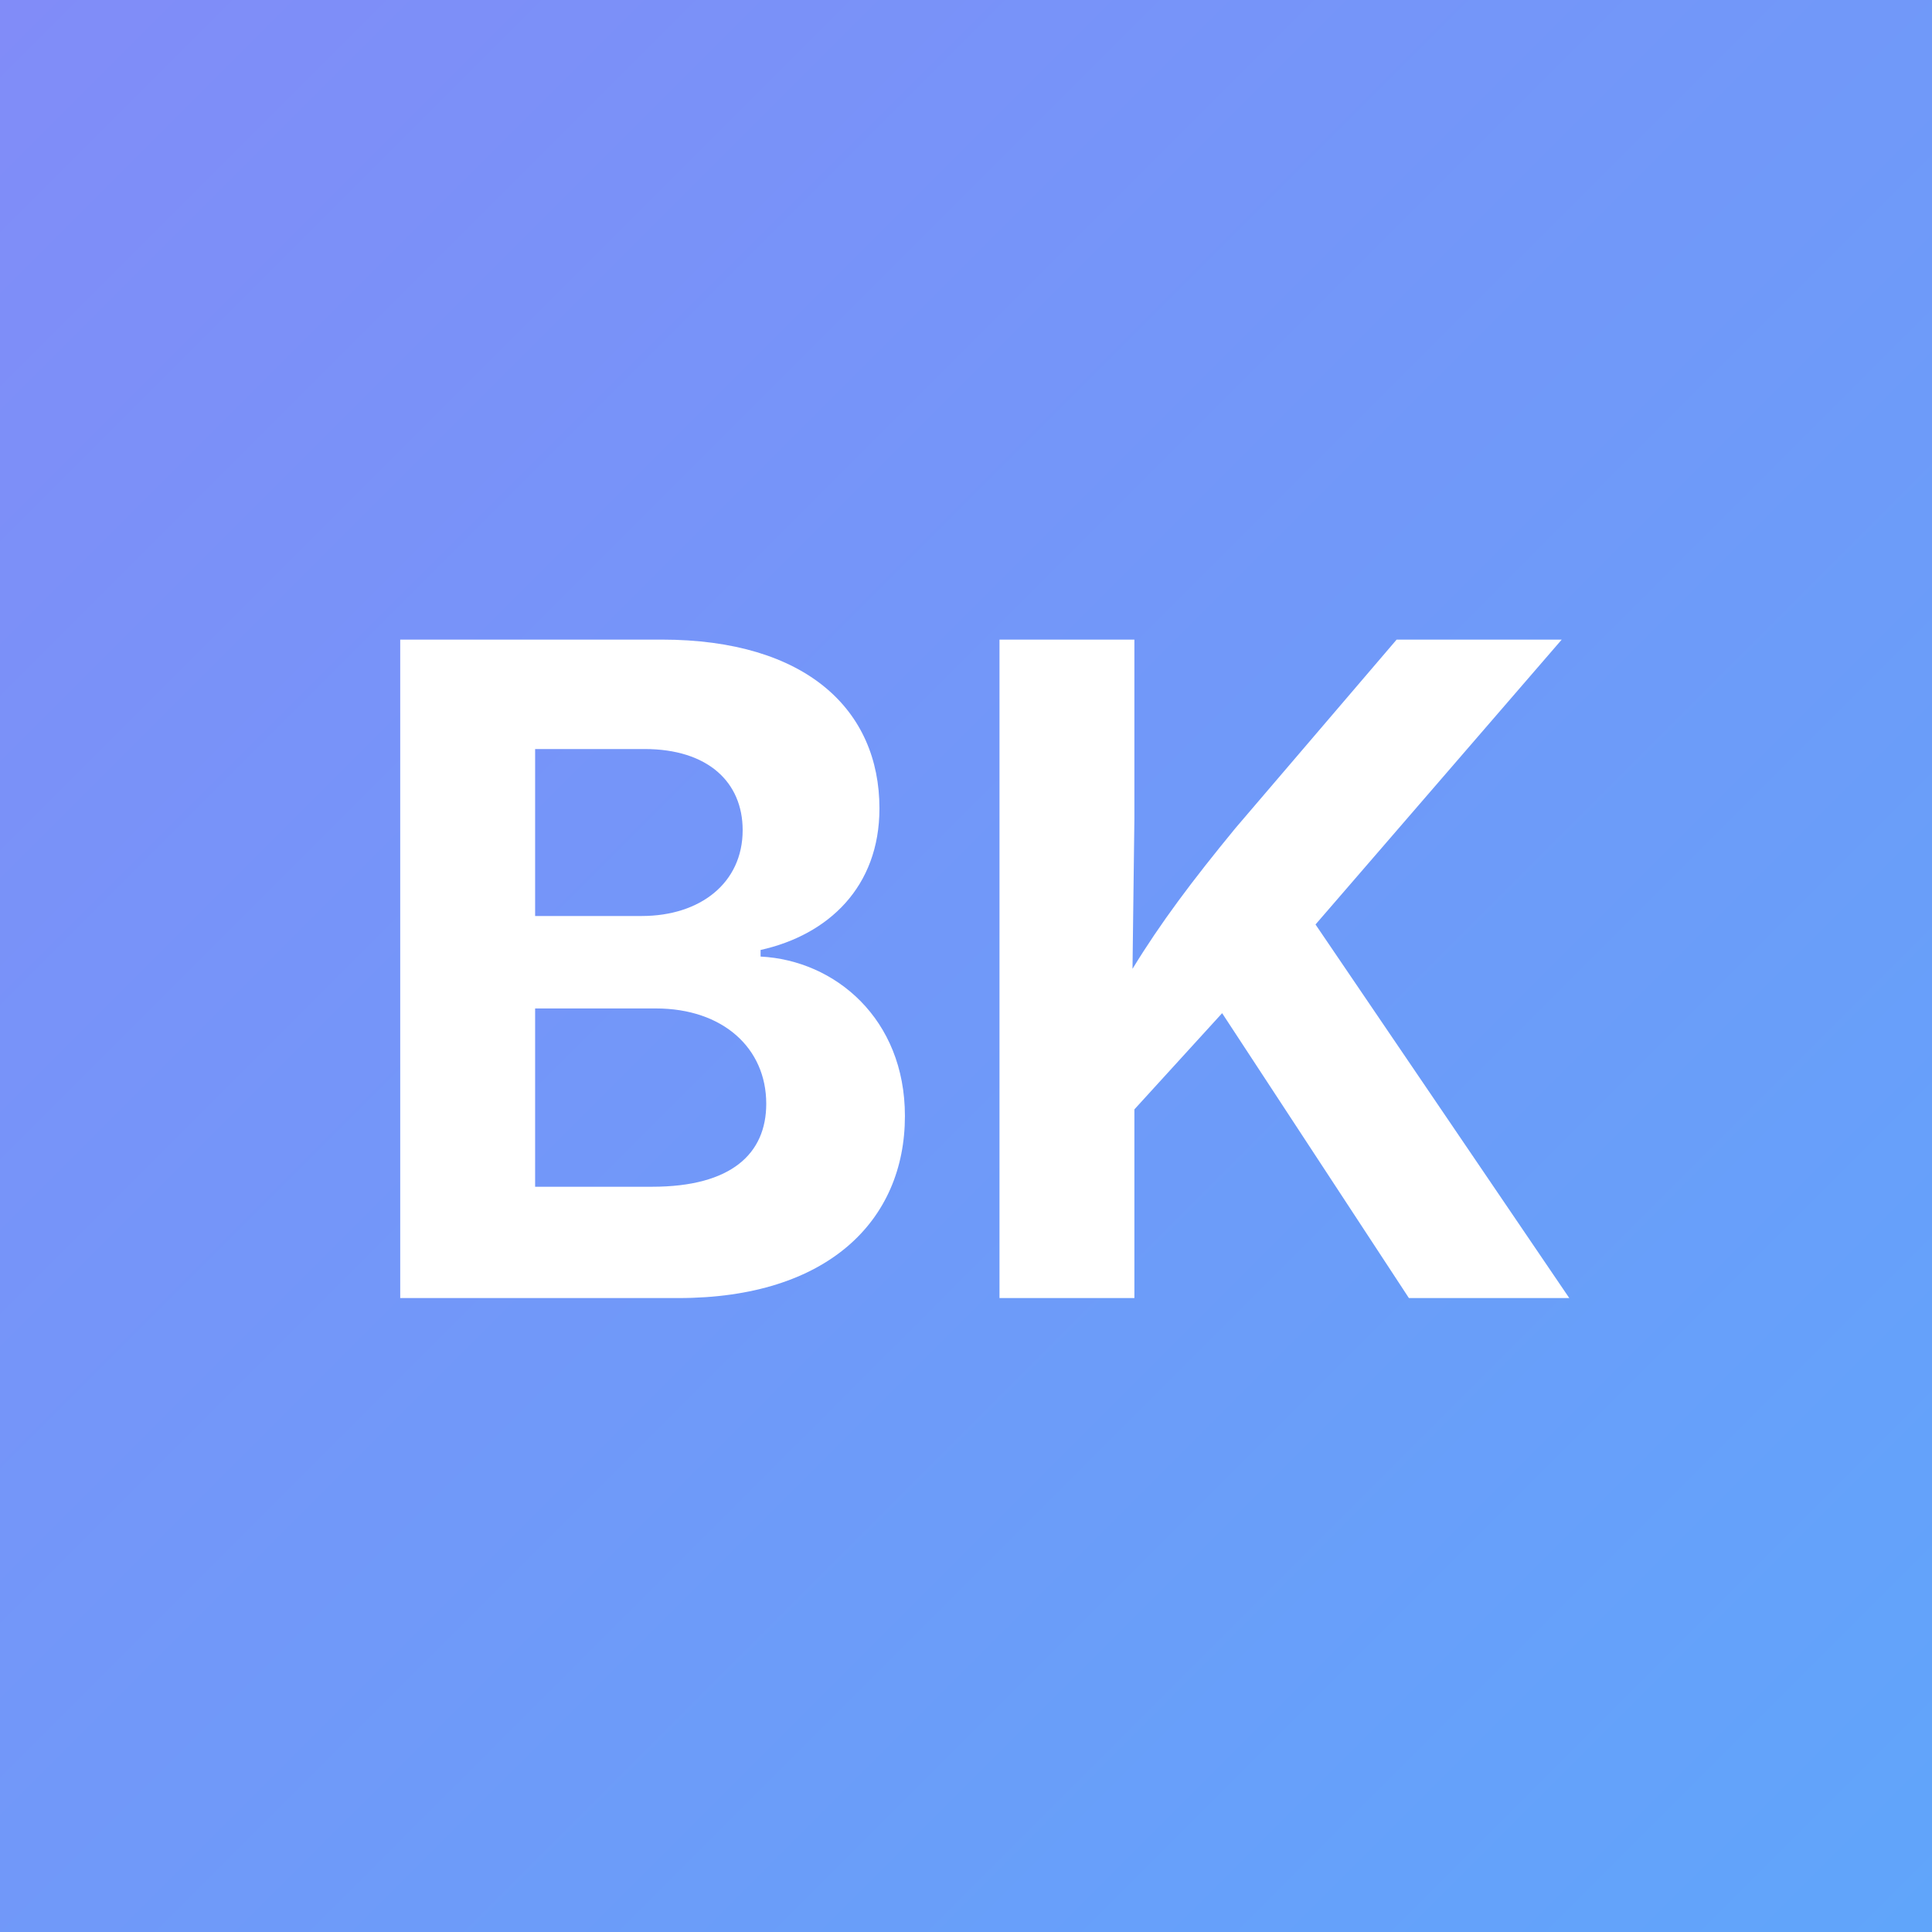
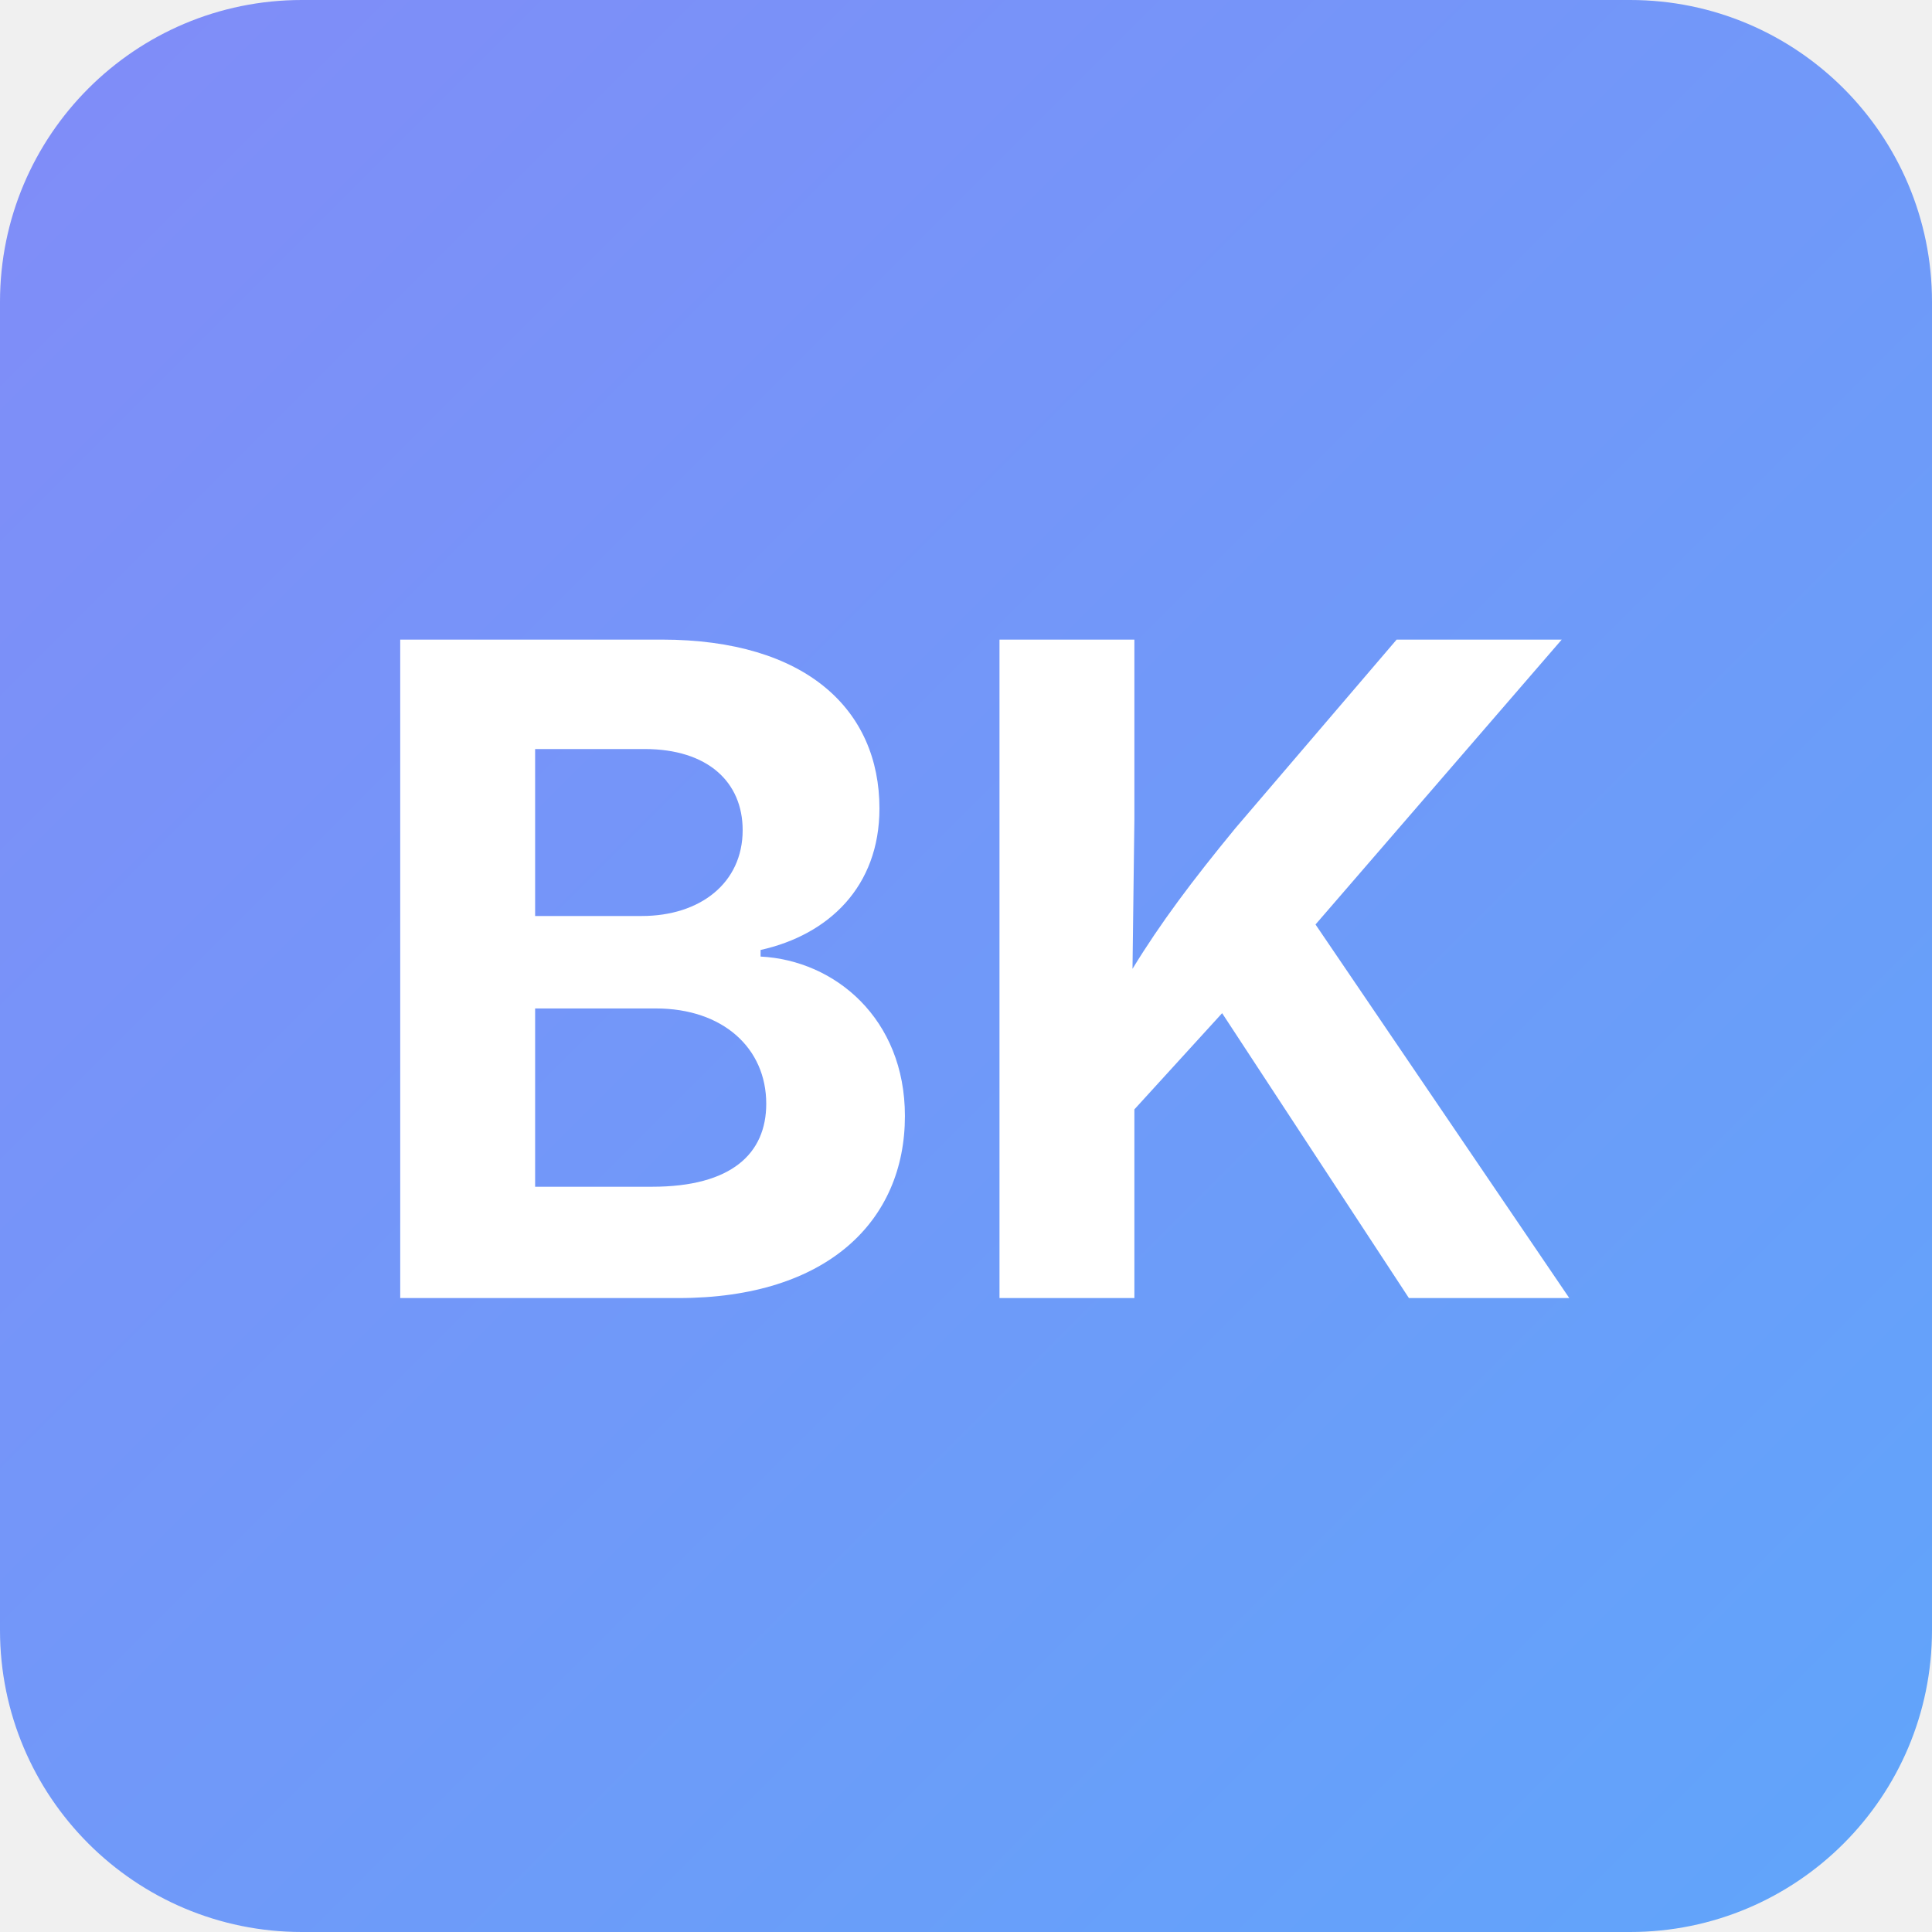
<svg xmlns="http://www.w3.org/2000/svg" viewBox="0 0 32 32" fill="none">
  <defs>
    <linearGradient id="bg" x1="0" y1="0" x2="32" y2="32" gradientUnits="userSpaceOnUse">
      <stop offset="0%" stop-color="#818cf8" />
      <stop offset="100%" stop-color="#60a5fa" />
    </linearGradient>
  </defs>
-   <rect width="32" height="32" fill="url(#bg)" />
+   <rect width="32" height="32" rx="5" fill="url(#bg)" />
  <text x="16" y="21.5" text-anchor="middle" font-family="system-ui, -apple-system, sans-serif" font-size="15" font-weight="700" fill="white">BK</text>
</svg>
